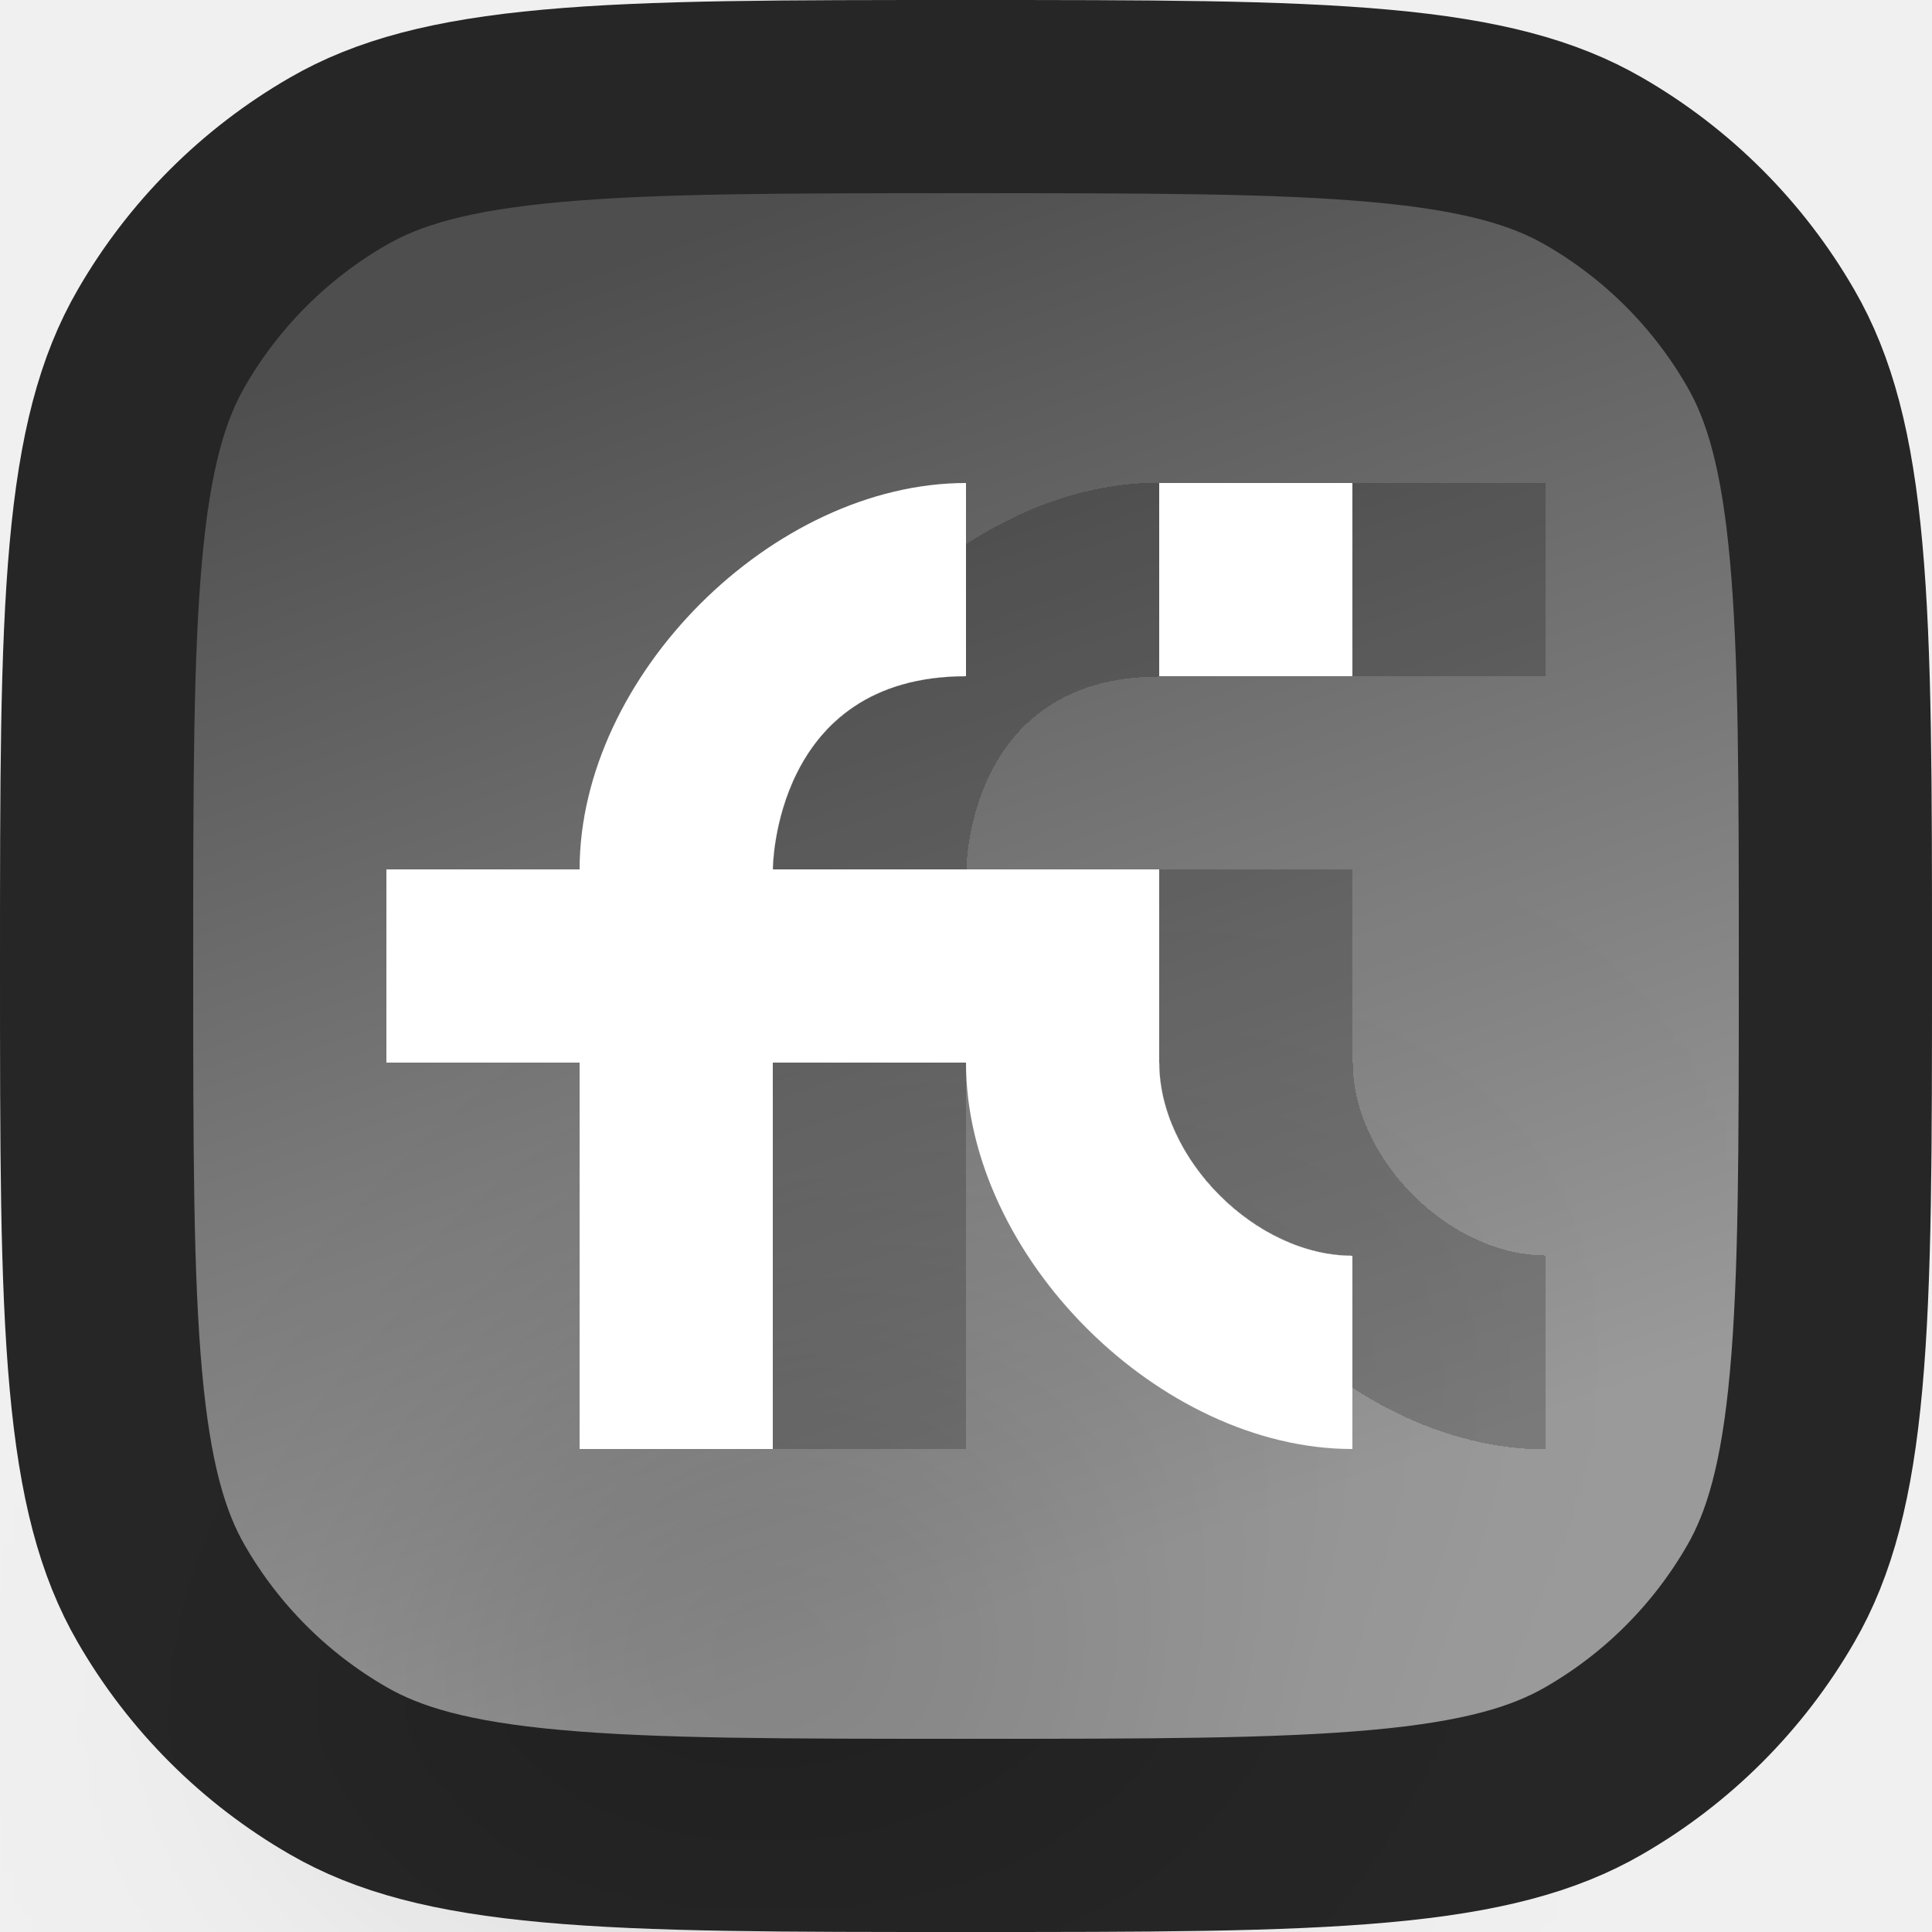
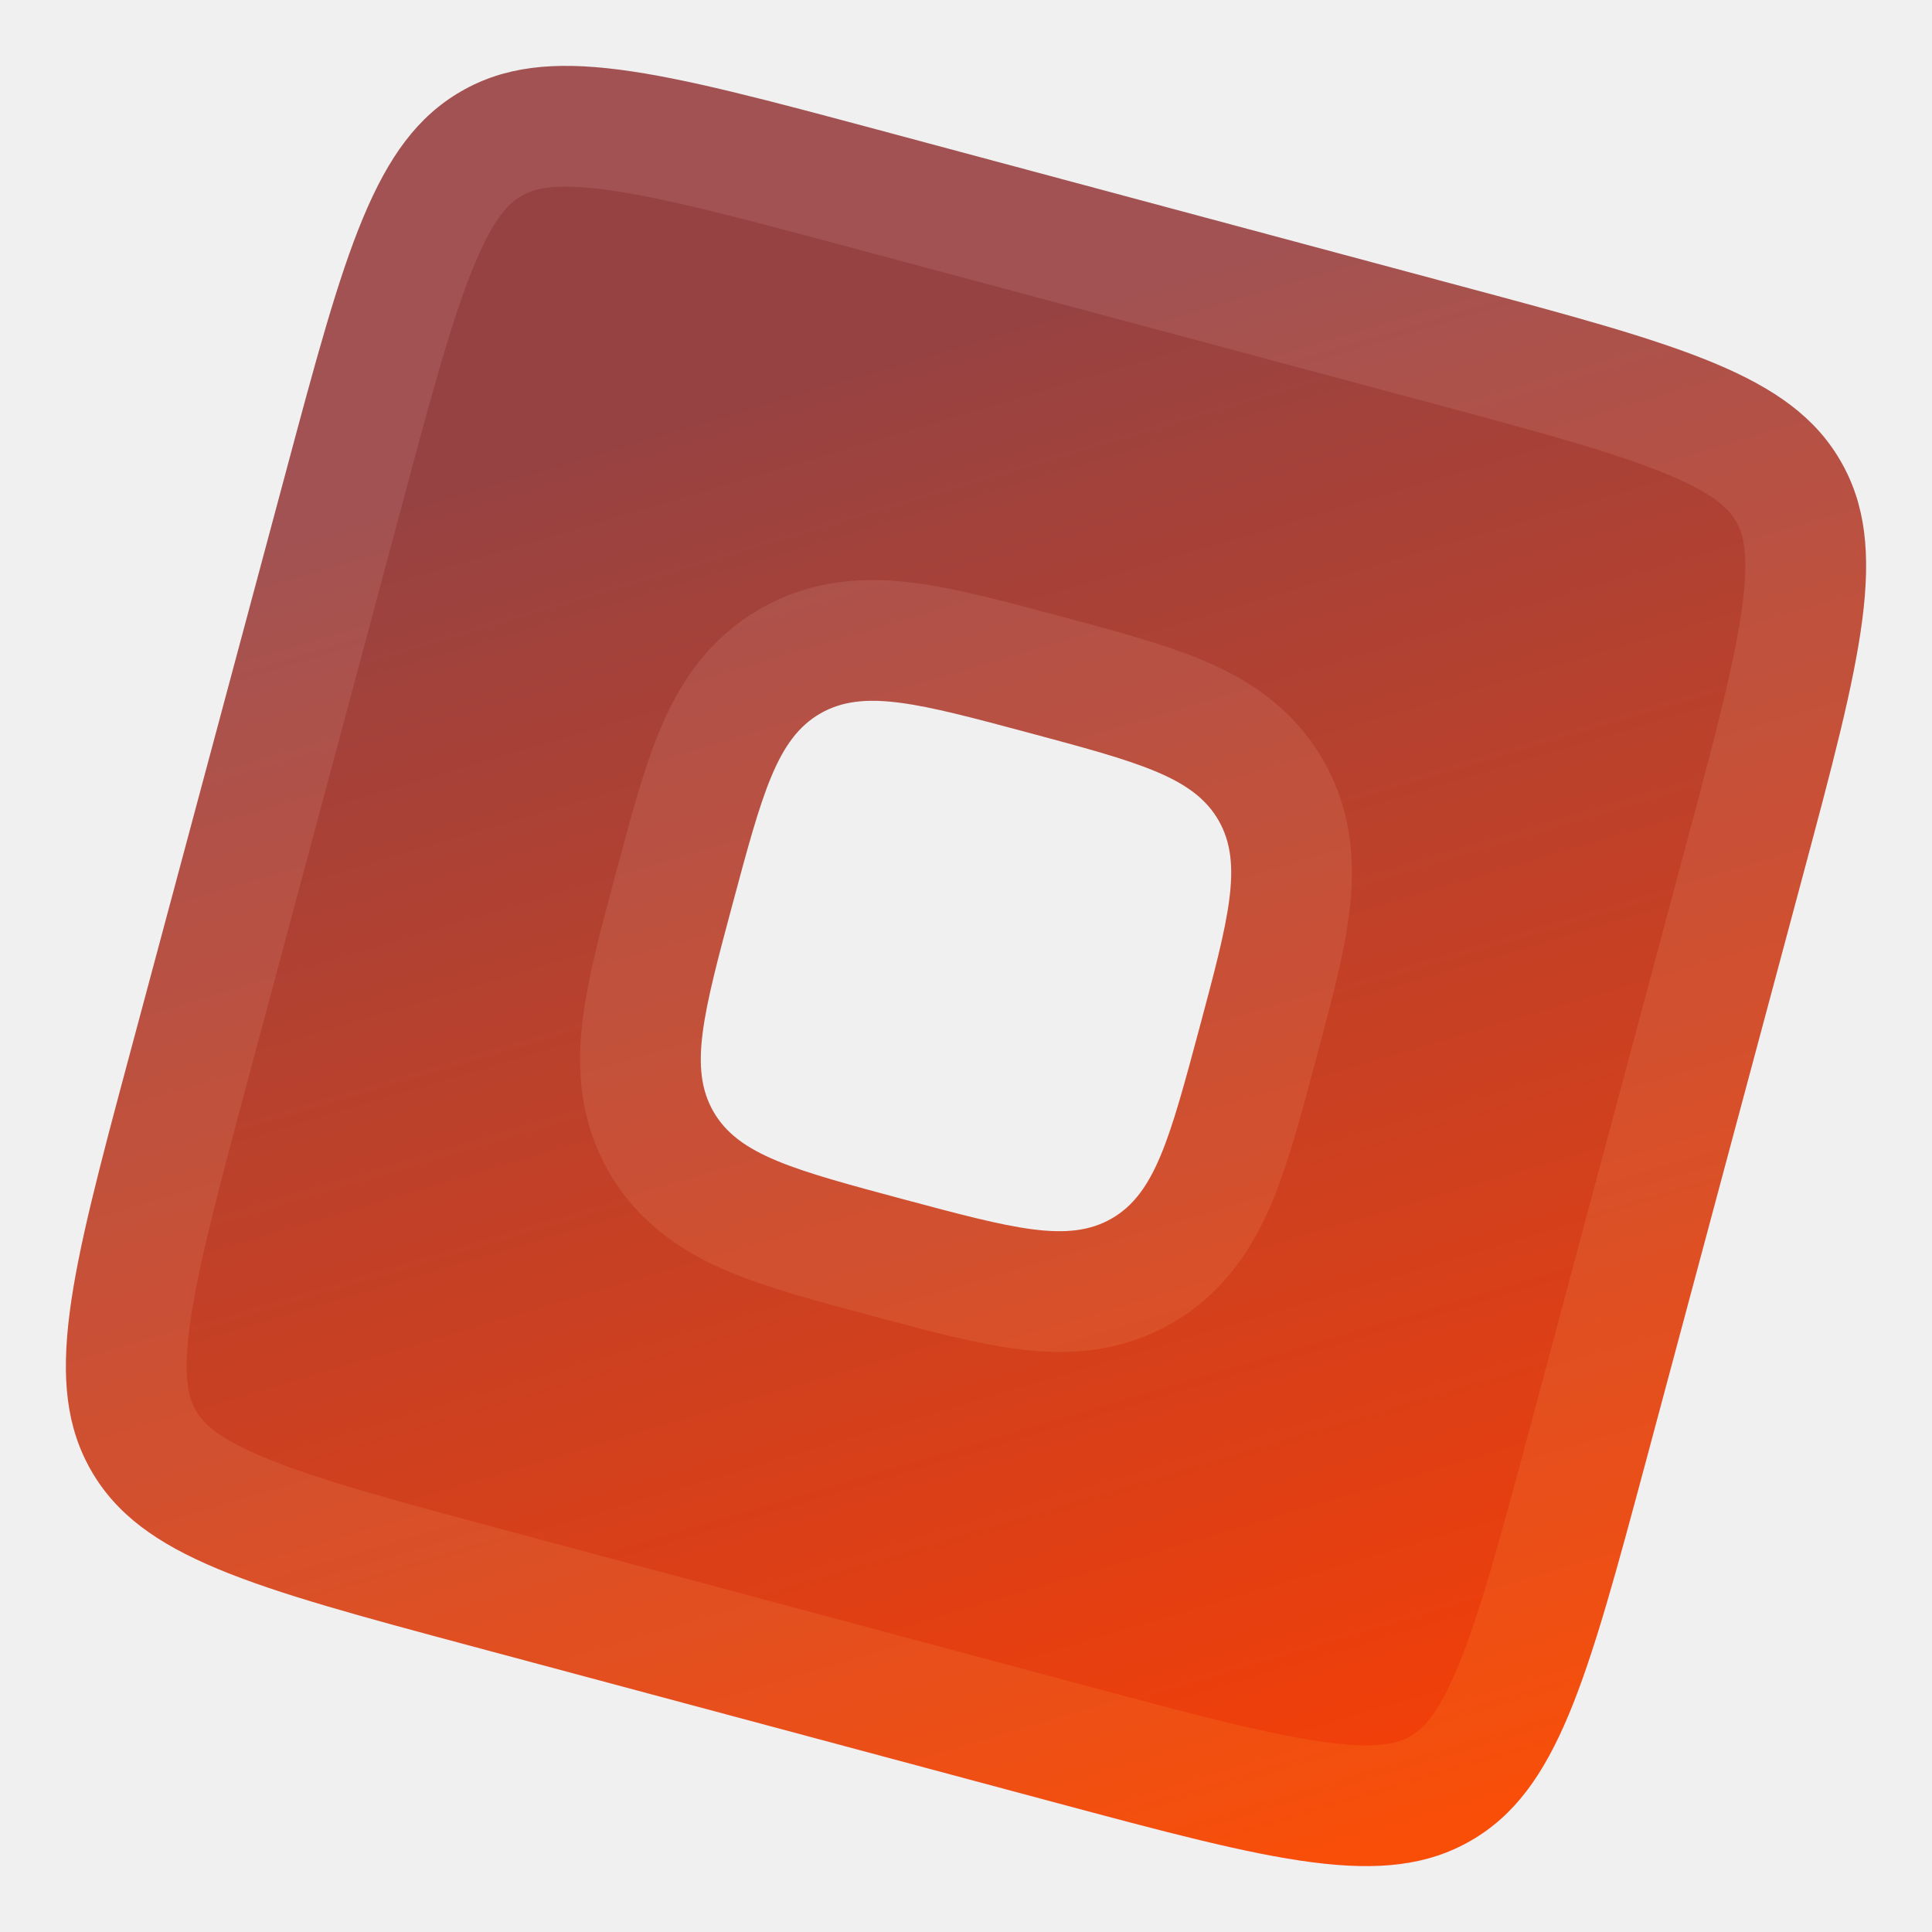
- <svg xmlns="http://www.w3.org/2000/svg" width="10" height="10" viewBox="0 0 10 10" fill="none">
-   <g clip-path="url(#clip0_610_117)">
-     <path d="M5 9.5C4.056 9.5 3.382 9.5 2.855 9.452C2.336 9.405 2.009 9.315 1.75 9.165C1.37 8.946 1.054 8.63 0.835 8.25C0.685 7.991 0.595 7.664 0.548 7.145C0.5 6.618 0.5 5.944 0.5 5C0.5 4.056 0.5 3.382 0.548 2.855C0.595 2.336 0.685 2.009 0.835 1.75C1.054 1.37 1.37 1.054 1.75 0.835C2.009 0.685 2.336 0.595 2.855 0.548C3.382 0.5 4.056 0.5 5 0.5C5.944 0.5 6.618 0.5 7.145 0.548C7.664 0.595 7.991 0.685 8.25 0.835C8.63 1.054 8.946 1.37 9.165 1.75C9.315 2.009 9.405 2.336 9.452 2.855C9.5 3.382 9.5 4.056 9.5 5C9.5 5.944 9.5 6.618 9.452 7.145C9.405 7.664 9.315 7.991 9.165 8.25C8.946 8.63 8.63 8.946 8.25 9.165C7.991 9.315 7.664 9.405 7.145 9.452C6.618 9.5 5.944 9.5 5 9.5Z" fill="url(#paint0_linear_610_117)" stroke="#262626" />
-     <g filter="url(#filter0_dd_610_117)">
-       <path d="M4 7.5H3V5.5H2V4.5H3C3 3.5 4 2.5 5 2.5V3.5C4 3.5 4 4.5 4 4.5L6 4.5V5.5C6 6 6.5 6.5 7 6.5V7.5C6 7.5 5 6.5 5 5.5H4V7.5Z" fill="white" />
-       <path d="M7 2.5H6V3.5L7 3.5V2.5Z" fill="white" />
-     </g>
-   </g>
+ <svg xmlns="http://www.w3.org/2000/svg" width="16" height="16" viewBox="0 0 16 16" fill="none">
+   <path fill-rule="evenodd" clip-rule="evenodd" d="M2.369 3.903C2.857 2.081 3.101 1.171 3.818 0.757C4.535 0.342 5.446 0.586 7.268 1.074L12.097 2.369C13.918 2.857 14.829 3.101 15.243 3.818C15.658 4.535 15.414 5.446 14.926 7.268L13.632 12.097C13.143 13.918 12.899 14.829 12.182 15.243C11.464 15.658 10.554 15.414 8.732 14.926L3.903 13.632C2.082 13.143 1.171 12.899 0.757 12.182C0.342 11.464 0.586 10.554 1.074 8.732L2.369 3.903ZM9.932 8.518C10.176 7.607 10.298 7.152 10.091 6.793C9.884 6.434 9.428 6.312 8.518 6.068V6.068C7.607 5.824 7.152 5.702 6.793 5.909C6.434 6.116 6.312 6.572 6.068 7.482V7.482C5.824 8.393 5.702 8.848 5.909 9.207C6.116 9.566 6.572 9.688 7.482 9.932V9.932C8.393 10.176 8.848 10.298 9.207 10.091C9.566 9.884 9.688 9.428 9.932 8.518V8.518Z" fill="url(#paint0_linear_1019_90)" />
+   <path d="M7.138 1.557L11.968 2.851C12.892 3.099 13.537 3.273 14.005 3.469C14.461 3.659 14.68 3.842 14.81 4.068C14.941 4.294 14.99 4.575 14.927 5.065C14.862 5.569 14.69 6.214 14.443 7.138L13.149 11.968C12.901 12.892 12.727 13.537 12.531 14.005C12.341 14.461 12.158 14.68 11.932 14.81C11.706 14.941 11.425 14.99 10.935 14.927C10.431 14.862 9.786 14.69 8.862 14.443L4.032 13.149C3.108 12.901 2.464 12.727 1.995 12.531C1.539 12.341 1.32 12.158 1.19 11.932C1.059 11.706 1.01 11.425 1.073 10.935C1.138 10.431 1.31 9.786 1.557 8.862L2.852 4.032C3.099 3.108 3.273 2.464 3.469 1.995C3.659 1.539 3.842 1.32 4.068 1.19C4.294 1.059 4.575 1.01 5.065 1.073C5.569 1.138 6.214 1.31 7.138 1.557ZM5.476 9.457C5.656 9.769 5.934 9.947 6.239 10.074C6.524 10.193 6.893 10.292 7.321 10.406L7.353 10.415L7.385 10.423C7.813 10.538 8.182 10.637 8.488 10.676C8.816 10.719 9.145 10.704 9.457 10.524C9.769 10.344 9.947 10.066 10.074 9.761C10.193 9.476 10.292 9.107 10.406 8.679L10.415 8.647L10.423 8.615C10.538 8.187 10.637 7.818 10.676 7.512C10.719 7.184 10.704 6.855 10.524 6.543C10.344 6.231 10.066 6.053 9.761 5.926C9.476 5.807 9.107 5.708 8.679 5.594L8.647 5.585L8.615 5.577C8.187 5.462 7.818 5.363 7.512 5.324C7.184 5.281 6.855 5.296 6.543 5.476C6.231 5.656 6.053 5.934 5.926 6.239C5.807 6.524 5.708 6.893 5.594 7.321L5.585 7.353L5.577 7.385C5.462 7.813 5.363 8.182 5.324 8.488C5.281 8.816 5.296 9.145 5.476 9.457Z" stroke="white" stroke-opacity="0.25" style="mix-blend-mode:soft-light" />
  <defs>
-     <filter id="filter0_dd_610_117" x="-2" y="2.5" width="13" height="13" filterUnits="userSpaceOnUse" color-interpolation-filters="sRGB">
-       <feFlood flood-opacity="0" result="BackgroundImageFix" />
-       <feColorMatrix in="SourceAlpha" type="matrix" values="0 0 0 0 0 0 0 0 0 0 0 0 0 0 0 0 0 0 127 0" result="hardAlpha" />
-       <feOffset dx="1" />
-       <feComposite in2="hardAlpha" operator="out" />
-       <feColorMatrix type="matrix" values="0 0 0 0 0 0 0 0 0 0 0 0 0 0 0 0 0 0 0.2 0" />
-       <feBlend mode="normal" in2="BackgroundImageFix" result="effect1_dropShadow_610_117" />
-       <feColorMatrix in="SourceAlpha" type="matrix" values="0 0 0 0 0 0 0 0 0 0 0 0 0 0 0 0 0 0 127 0" result="hardAlpha" />
-       <feOffset dy="4" />
-       <feGaussianBlur stdDeviation="2" />
-       <feComposite in2="hardAlpha" operator="out" />
-       <feColorMatrix type="matrix" values="0 0 0 0 0 0 0 0 0 0 0 0 0 0 0 0 0 0 0.25 0" />
-       <feBlend mode="normal" in2="effect1_dropShadow_610_117" result="effect2_dropShadow_610_117" />
-       <feBlend mode="normal" in="SourceGraphic" in2="effect2_dropShadow_610_117" result="shape" />
-     </filter>
-     <linearGradient id="paint0_linear_610_117" x1="5" y1="0" x2="9.375" y2="12.5" gradientUnits="userSpaceOnUse">
-       <stop offset="0.051" stop-color="#4E4E4E" />
-       <stop offset="0.598" stop-color="#9B9B9B" />
+     <linearGradient id="paint0_linear_1019_90" x1="9" y1="2.5" x2="13" y2="16" gradientUnits="userSpaceOnUse">
+       <stop stop-color="#974242" />
+       <stop offset="1" stop-color="#FF3E00" />
    </linearGradient>
-     <clipPath id="clip0_610_117">
-       <rect width="10" height="10" fill="white" />
-     </clipPath>
  </defs>
</svg>
